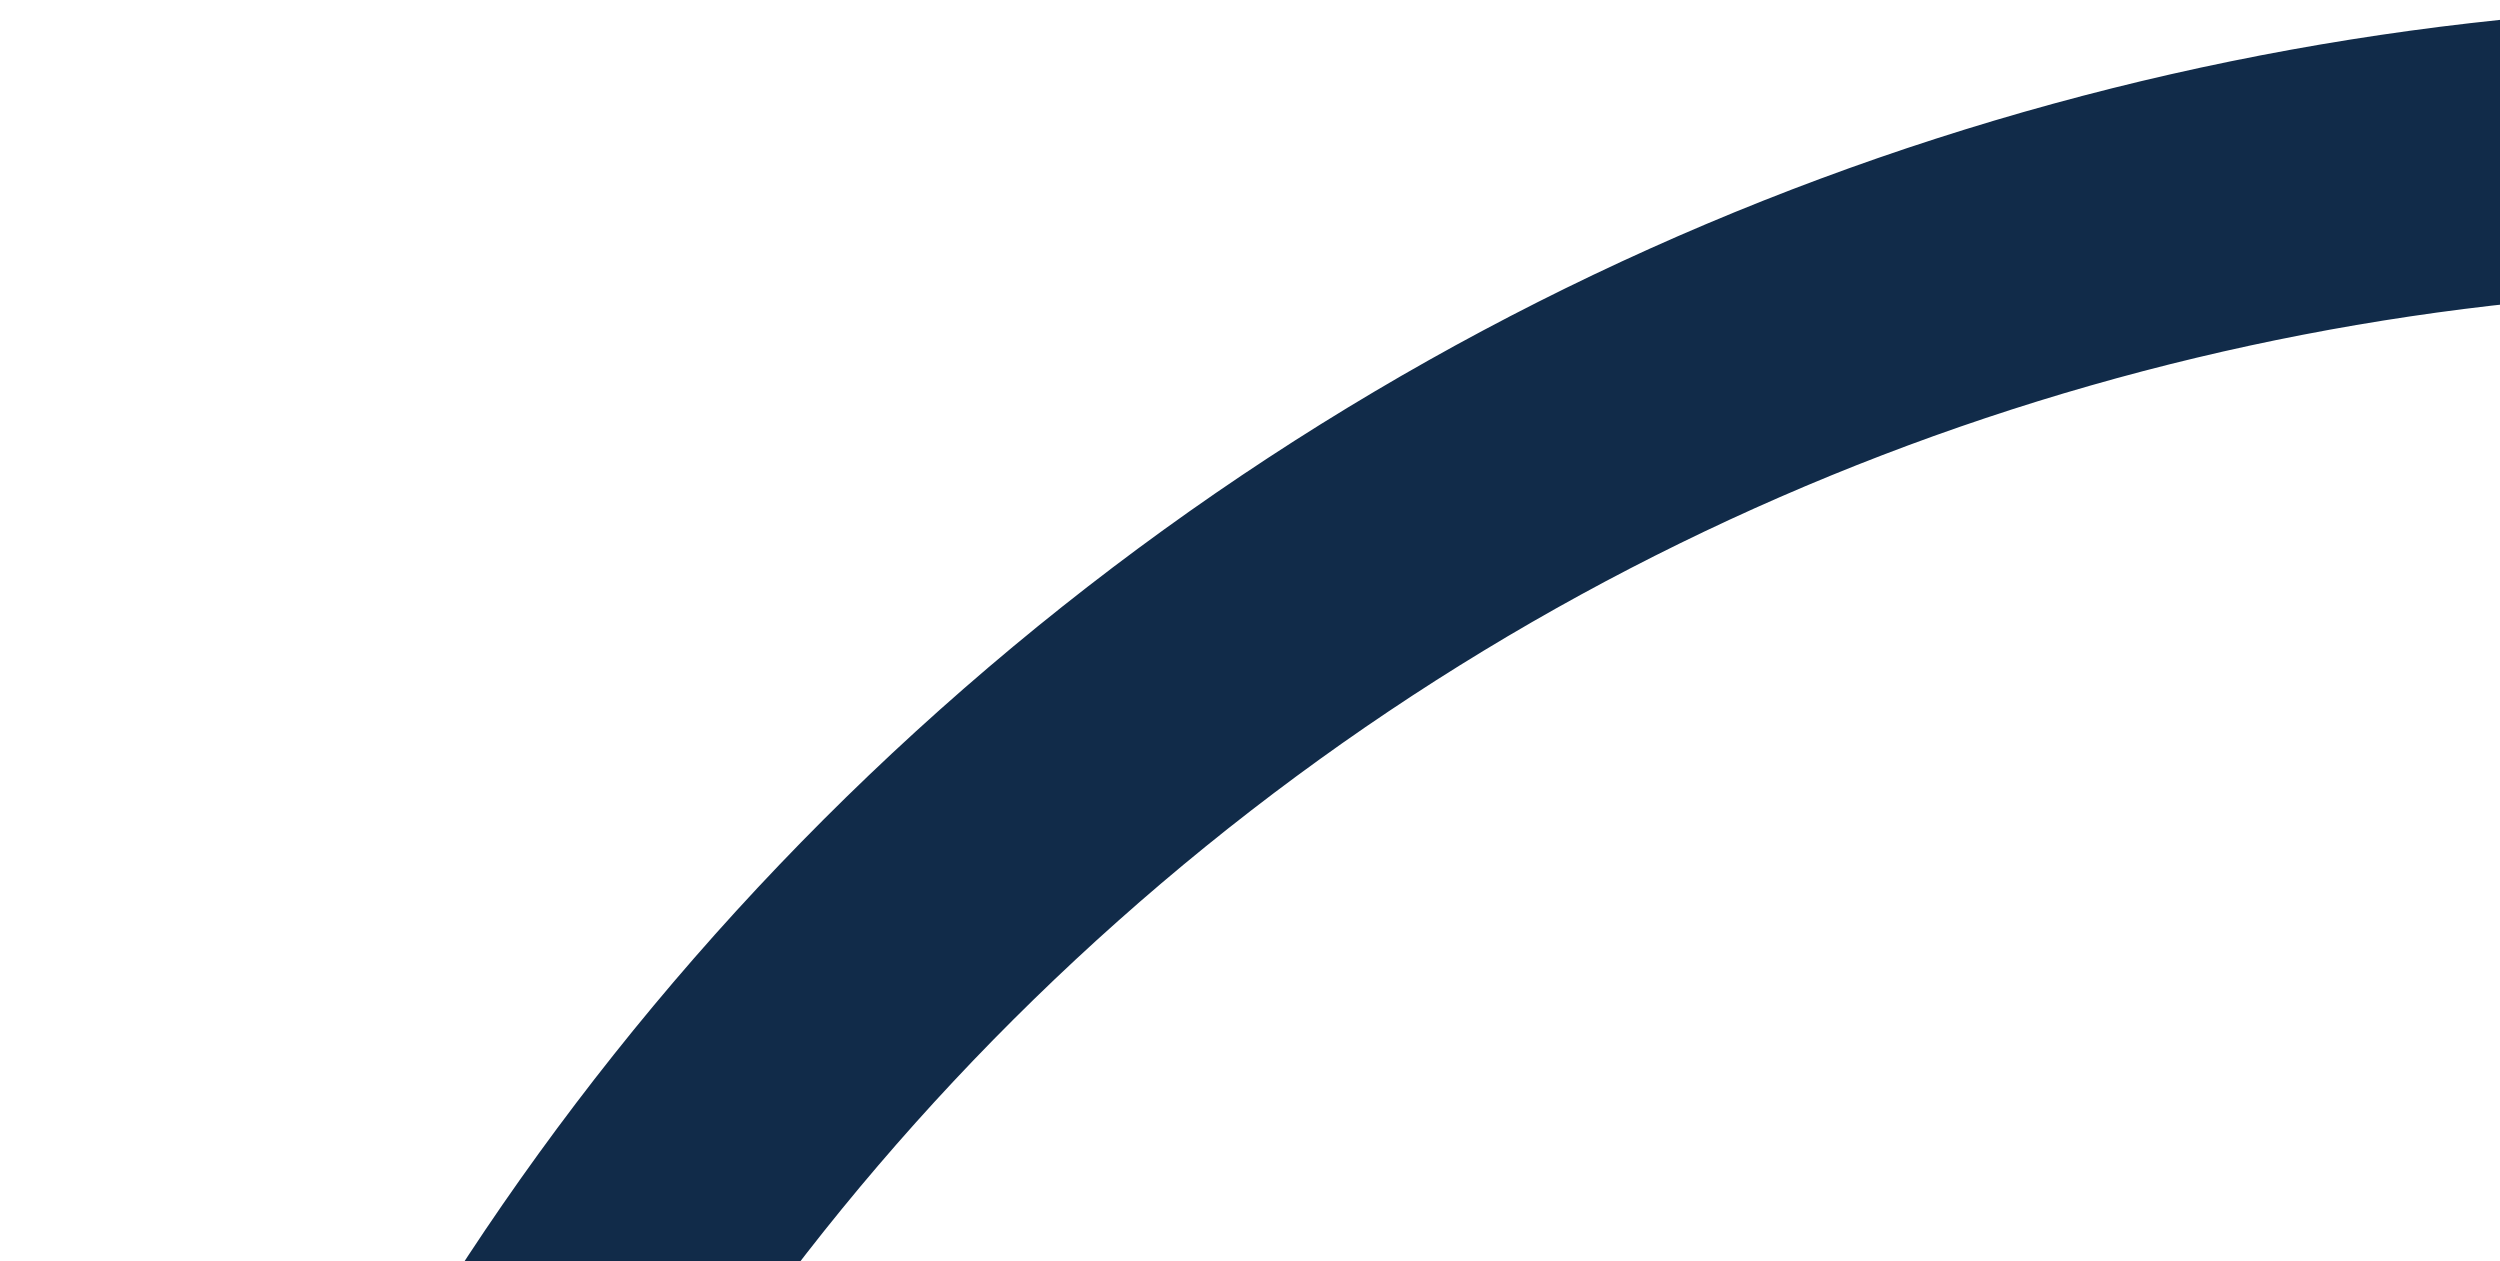
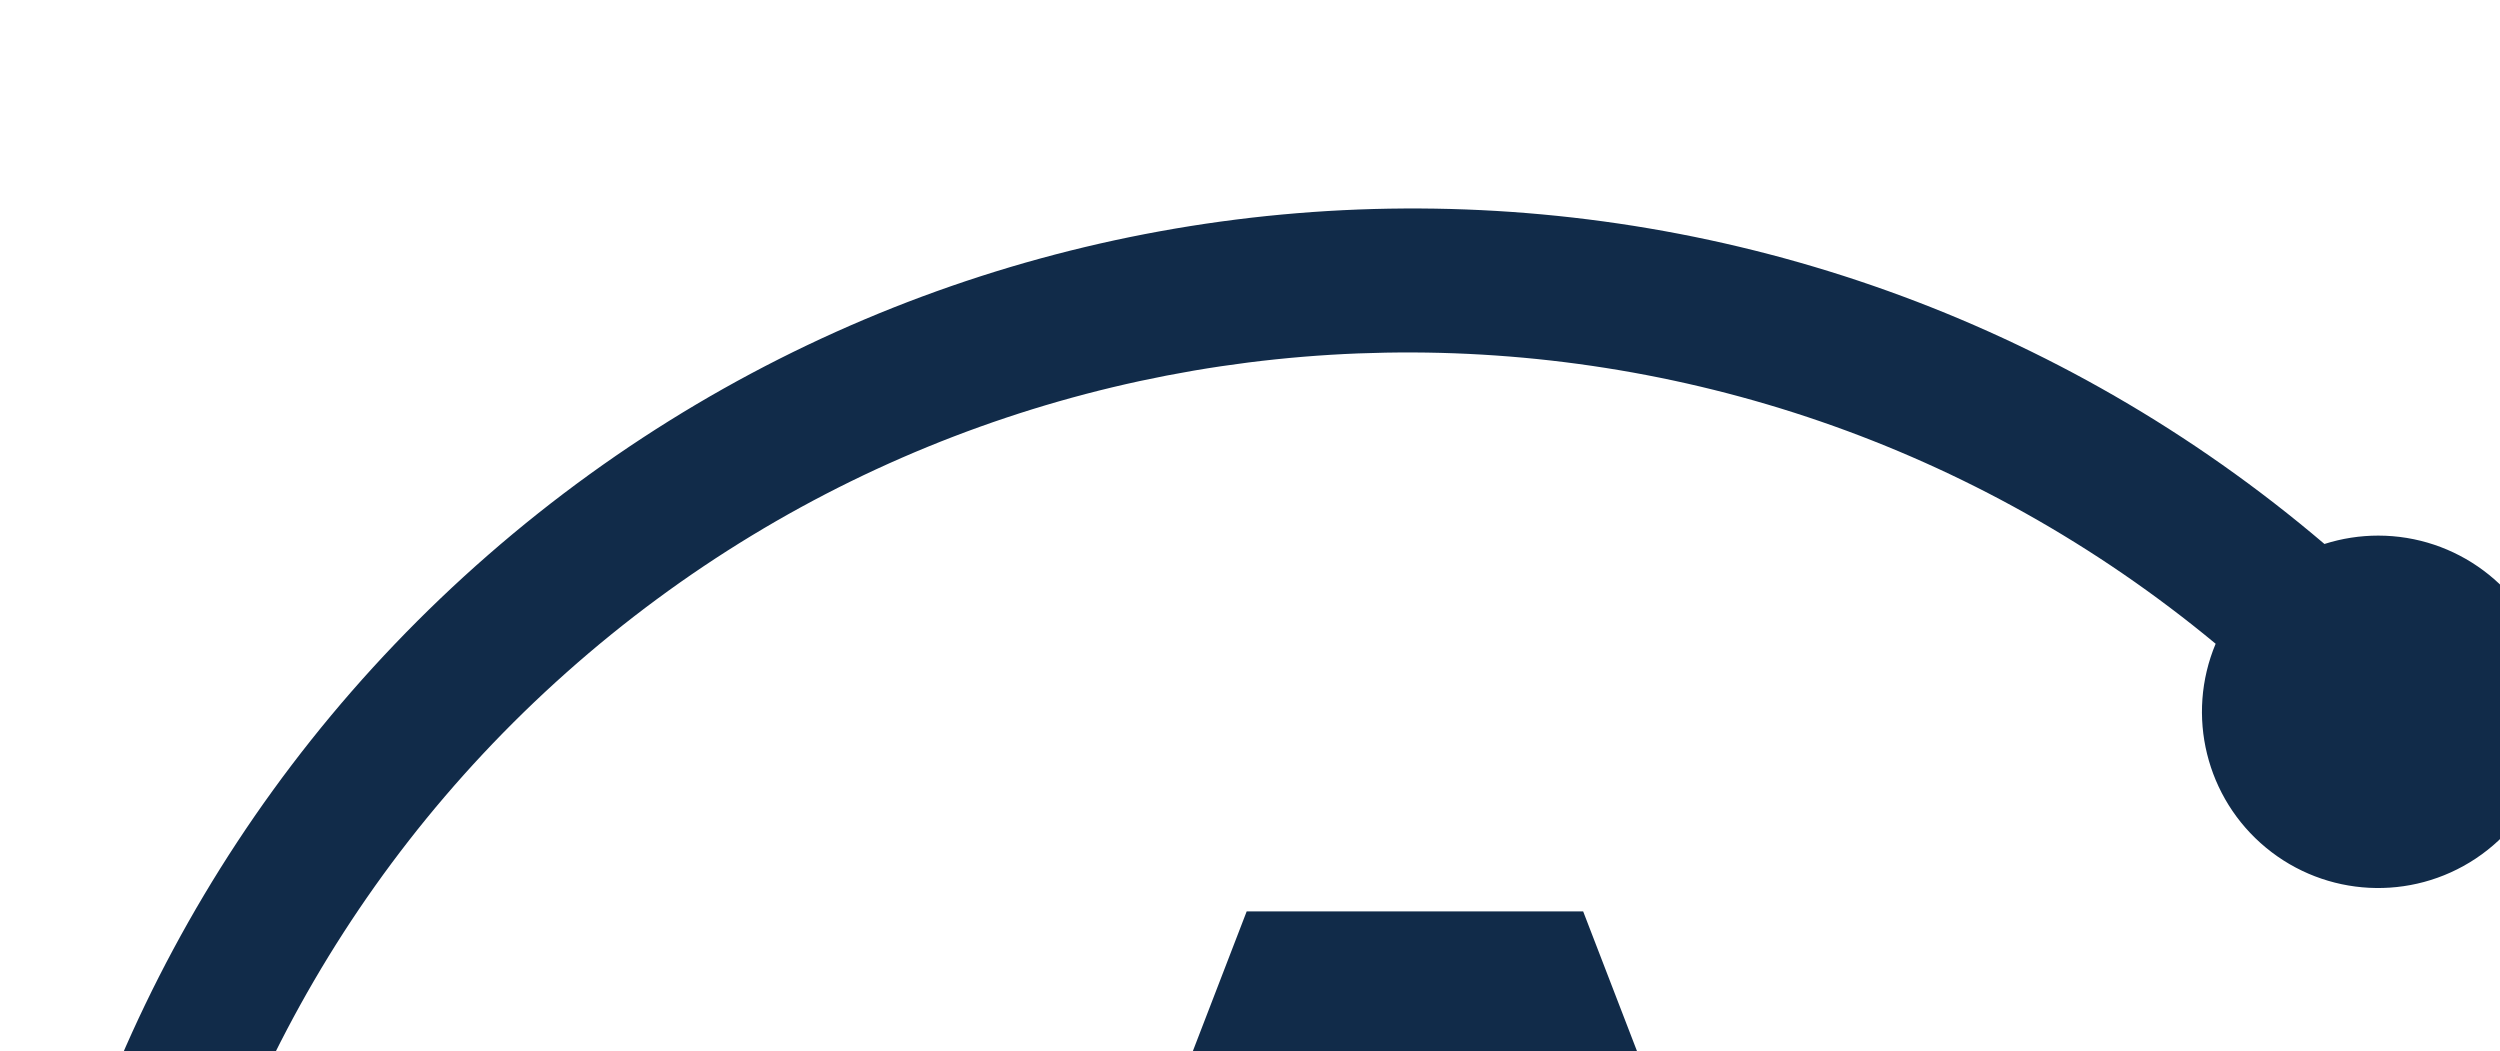
- <svg xmlns="http://www.w3.org/2000/svg" width="115" height="58" viewBox="0 0 115 58" fill="none">
+ <svg xmlns="http://www.w3.org/2000/svg" width="138" height="58" viewBox="0 0 227 58" fill="none">
  <defs>
    <style>.cls-1{fill:#112b49;}</style>
  </defs>
  <path class="cls-1" d="M160.23,178.52h27.63L143.75,64.05H113.2L69.09,178.52H96.73l7.2-19.39h41.68l-7.54-21.46H110.62l17.86-49.25Zm91.11-84.75a6.65,6.65,0,1,0-12.81,3.55,114.94,114.94,0,1,1-37.35-57.57,16,16,0,1,0,14.76-9.82,16.07,16.07,0,0,0-4.88.76,127.73,127.73,0,1,0,40.28,63.08Z" />
</svg>
